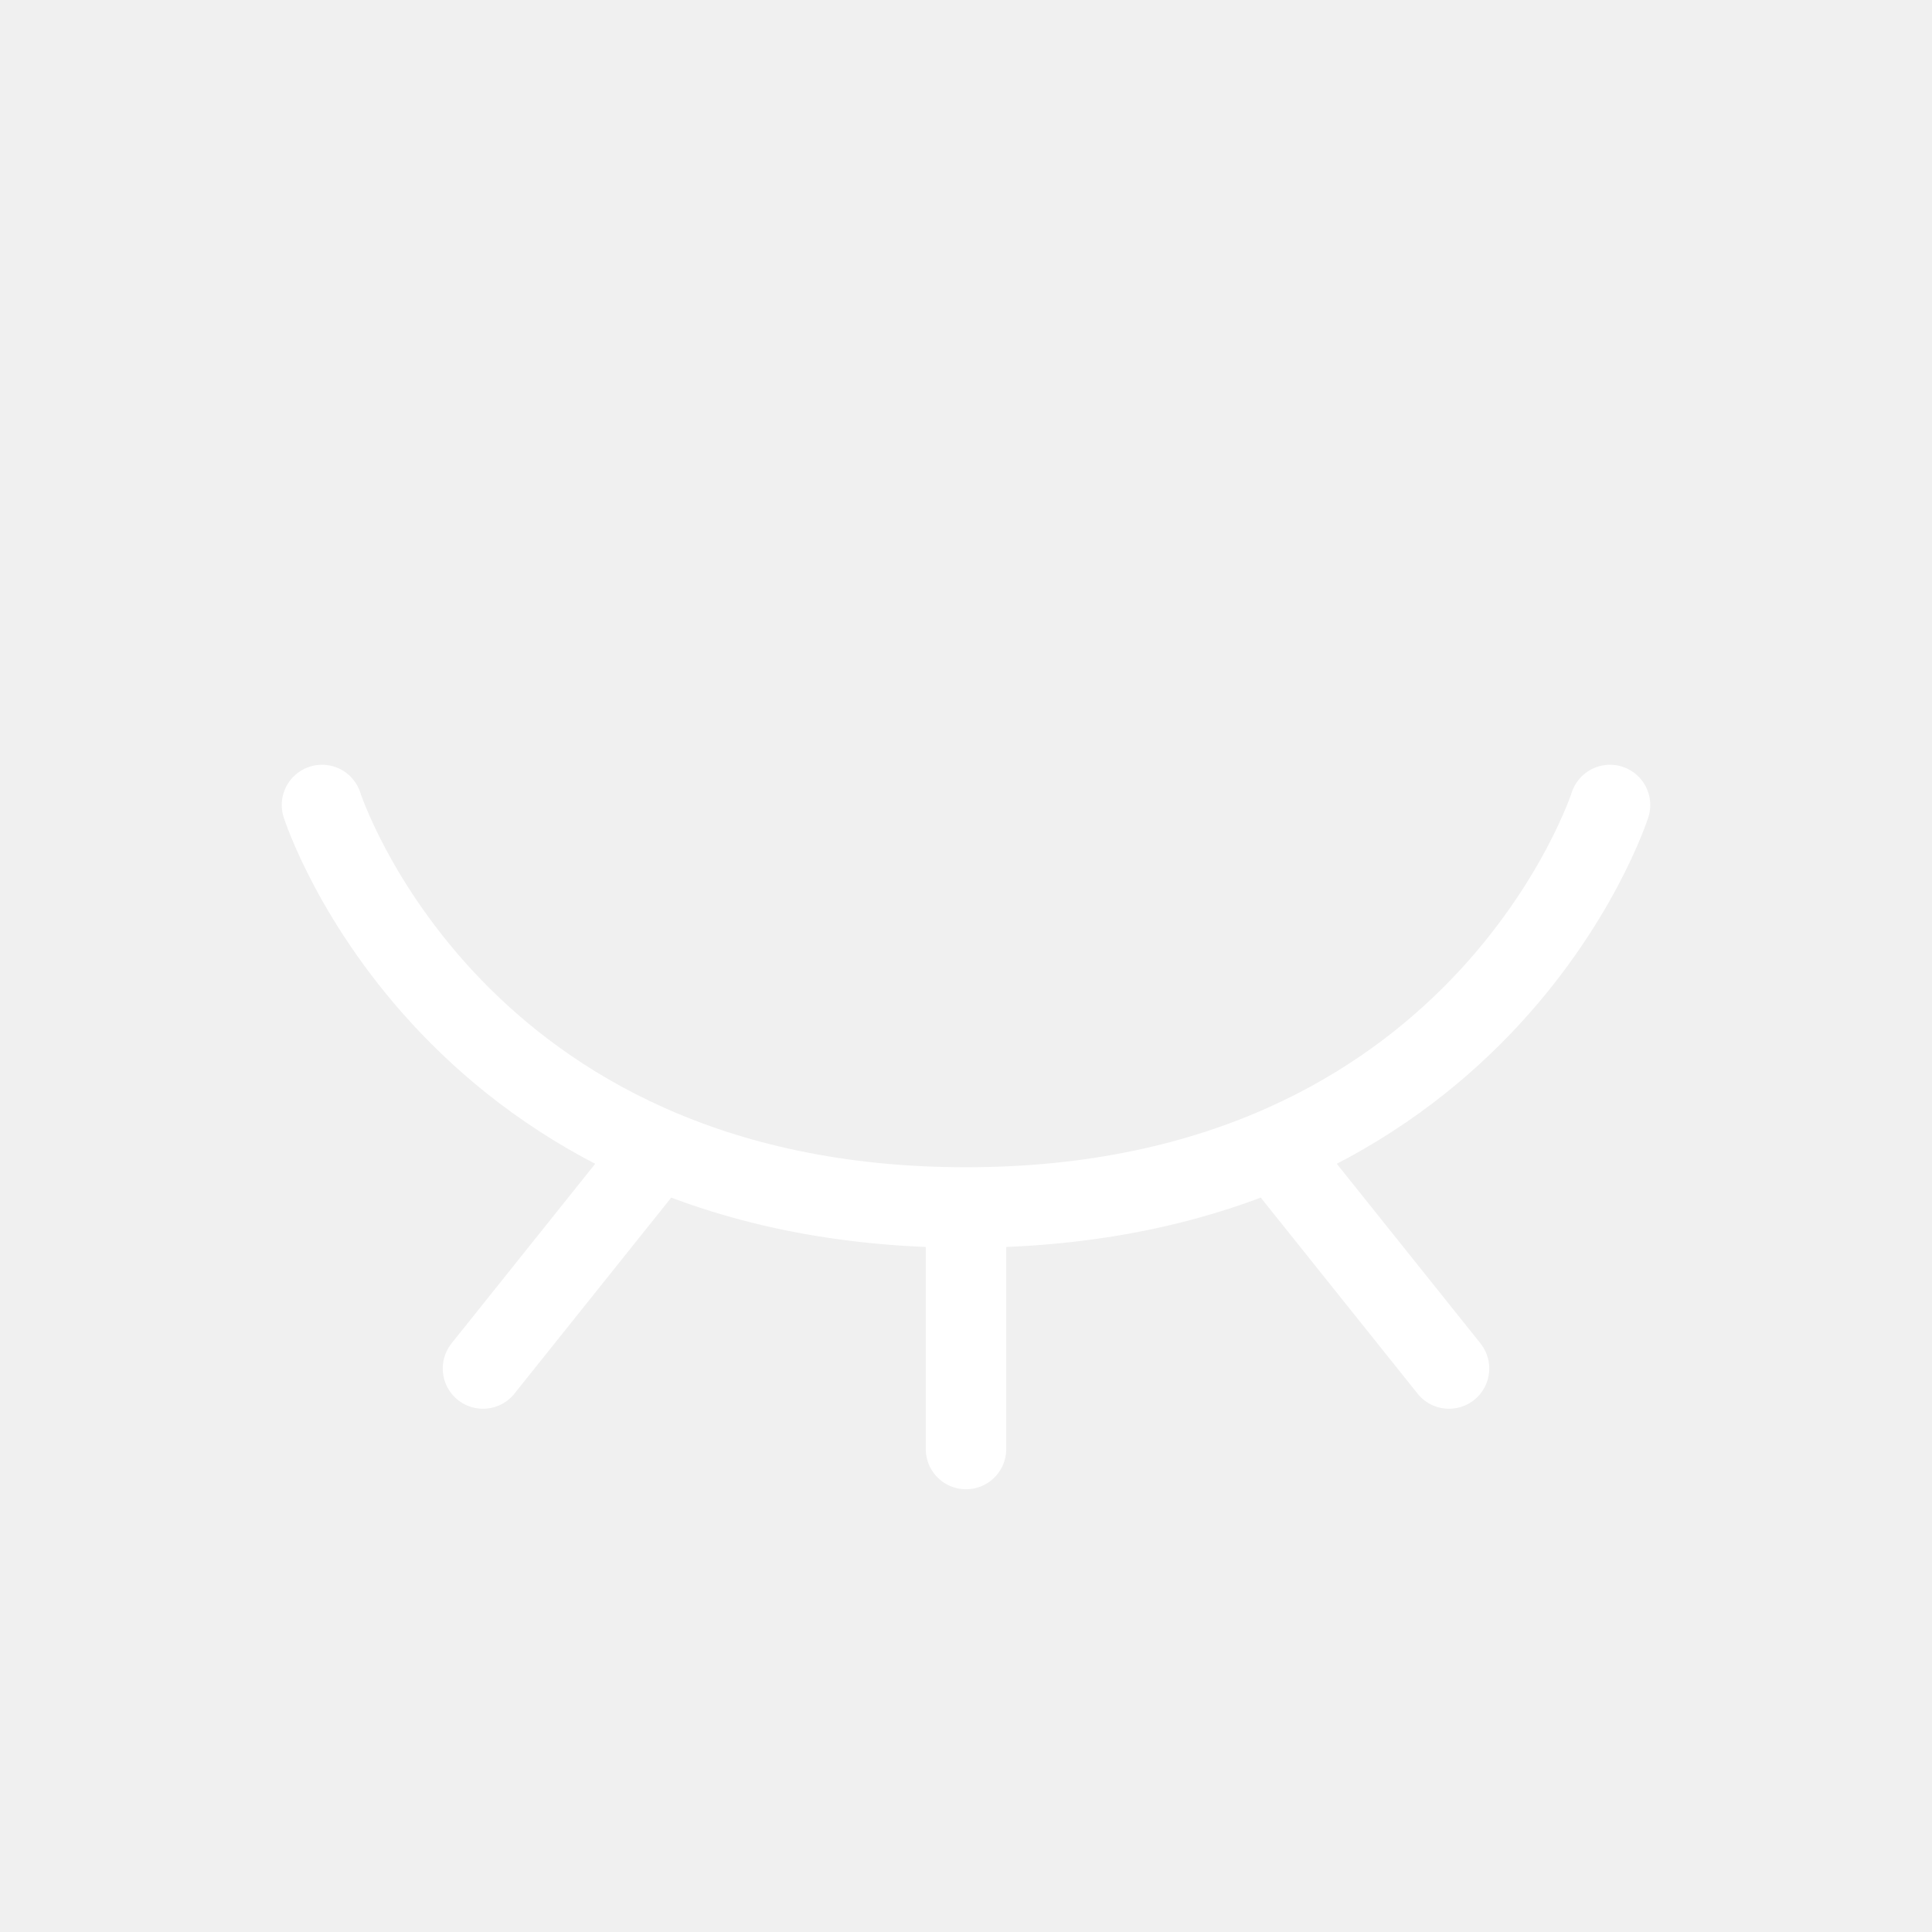
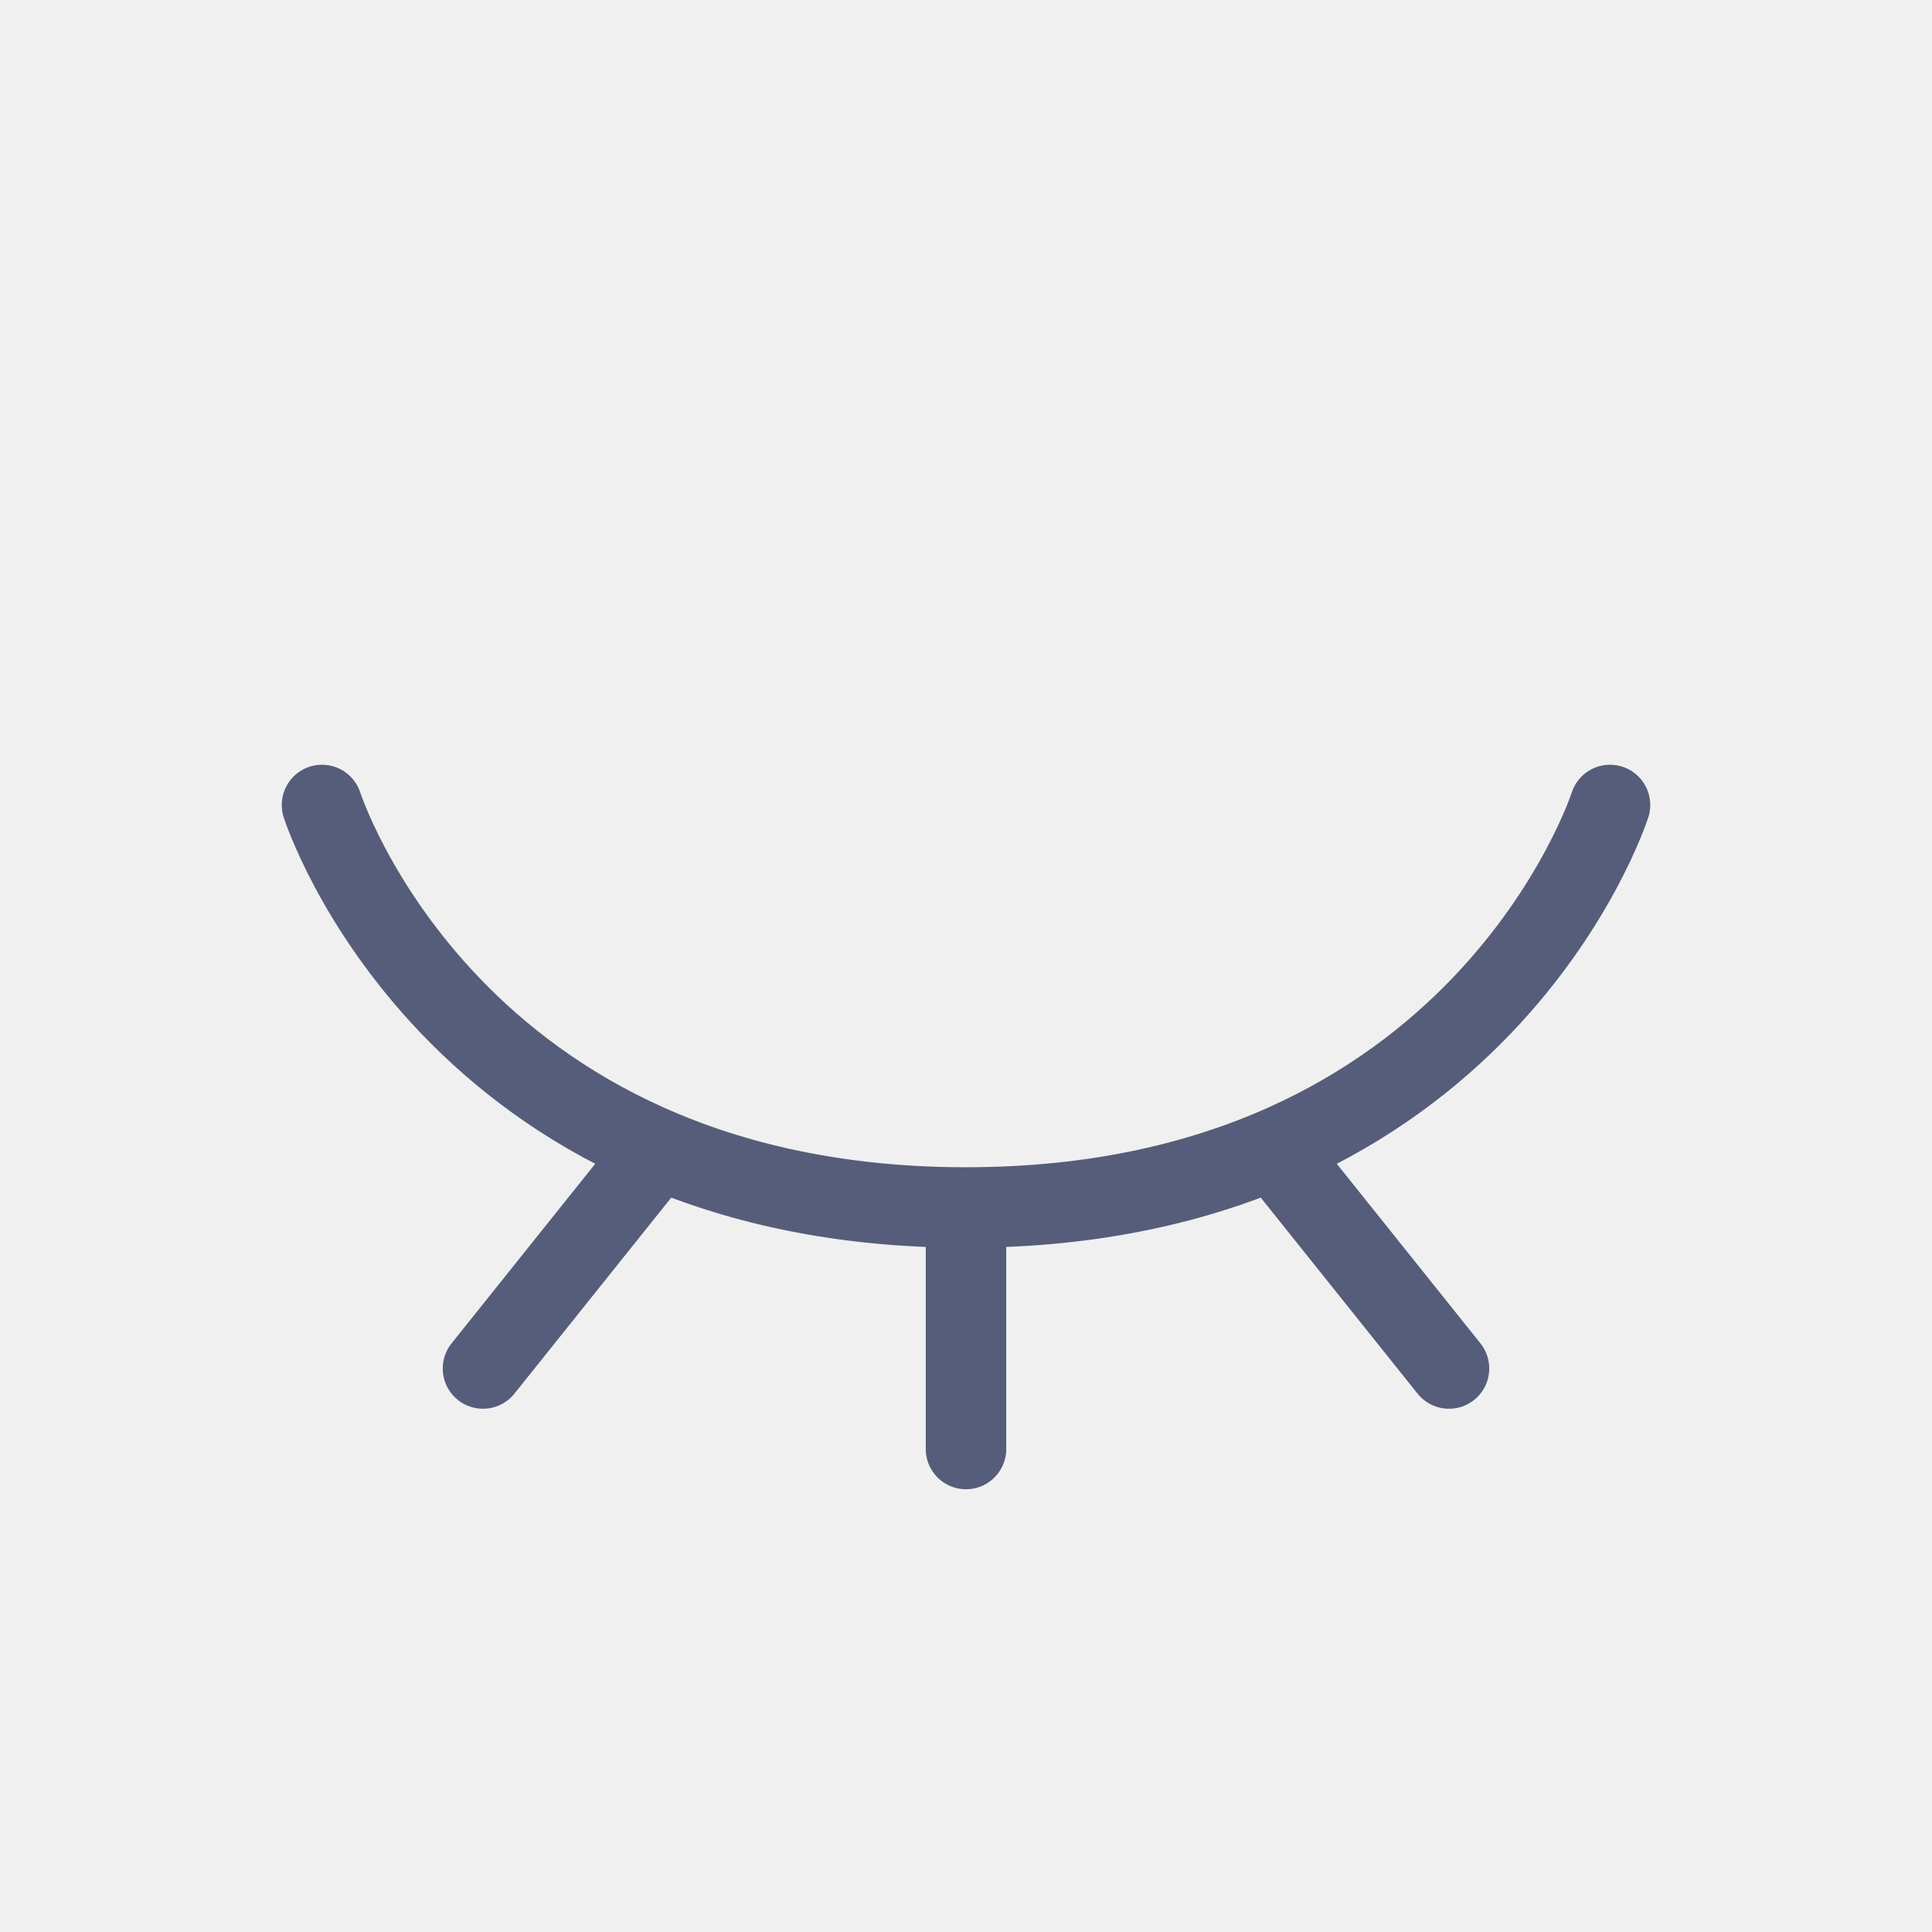
<svg xmlns="http://www.w3.org/2000/svg" viewBox="0 0 24 24" fill="none">
  <g id="SVGRepo_bgCarrier" stroke-width="0" />
  <g id="SVGRepo_tracerCarrier" stroke-linecap="round" stroke-linejoin="round" />
  <g id="SVGRepo_iconCarrier">
-     <path d="M4 10C4 10 5.6 15 12 15M12 15C18.4 15 20 10 20 10M12 15V18M18 17L16 14.5M6 17L8 14.5" stroke="#ffffff" stroke-linecap="round" stroke-linejoin="round" />
+     <path d="M4 10C4 10 5.6 15 12 15M12 15C18.4 15 20 10 20 10M12 15V18M18 17L16 14.5M6 17L8 14.5" stroke="#555D7A" stroke-linecap="round" stroke-linejoin="round" />
  </g>
</svg>
